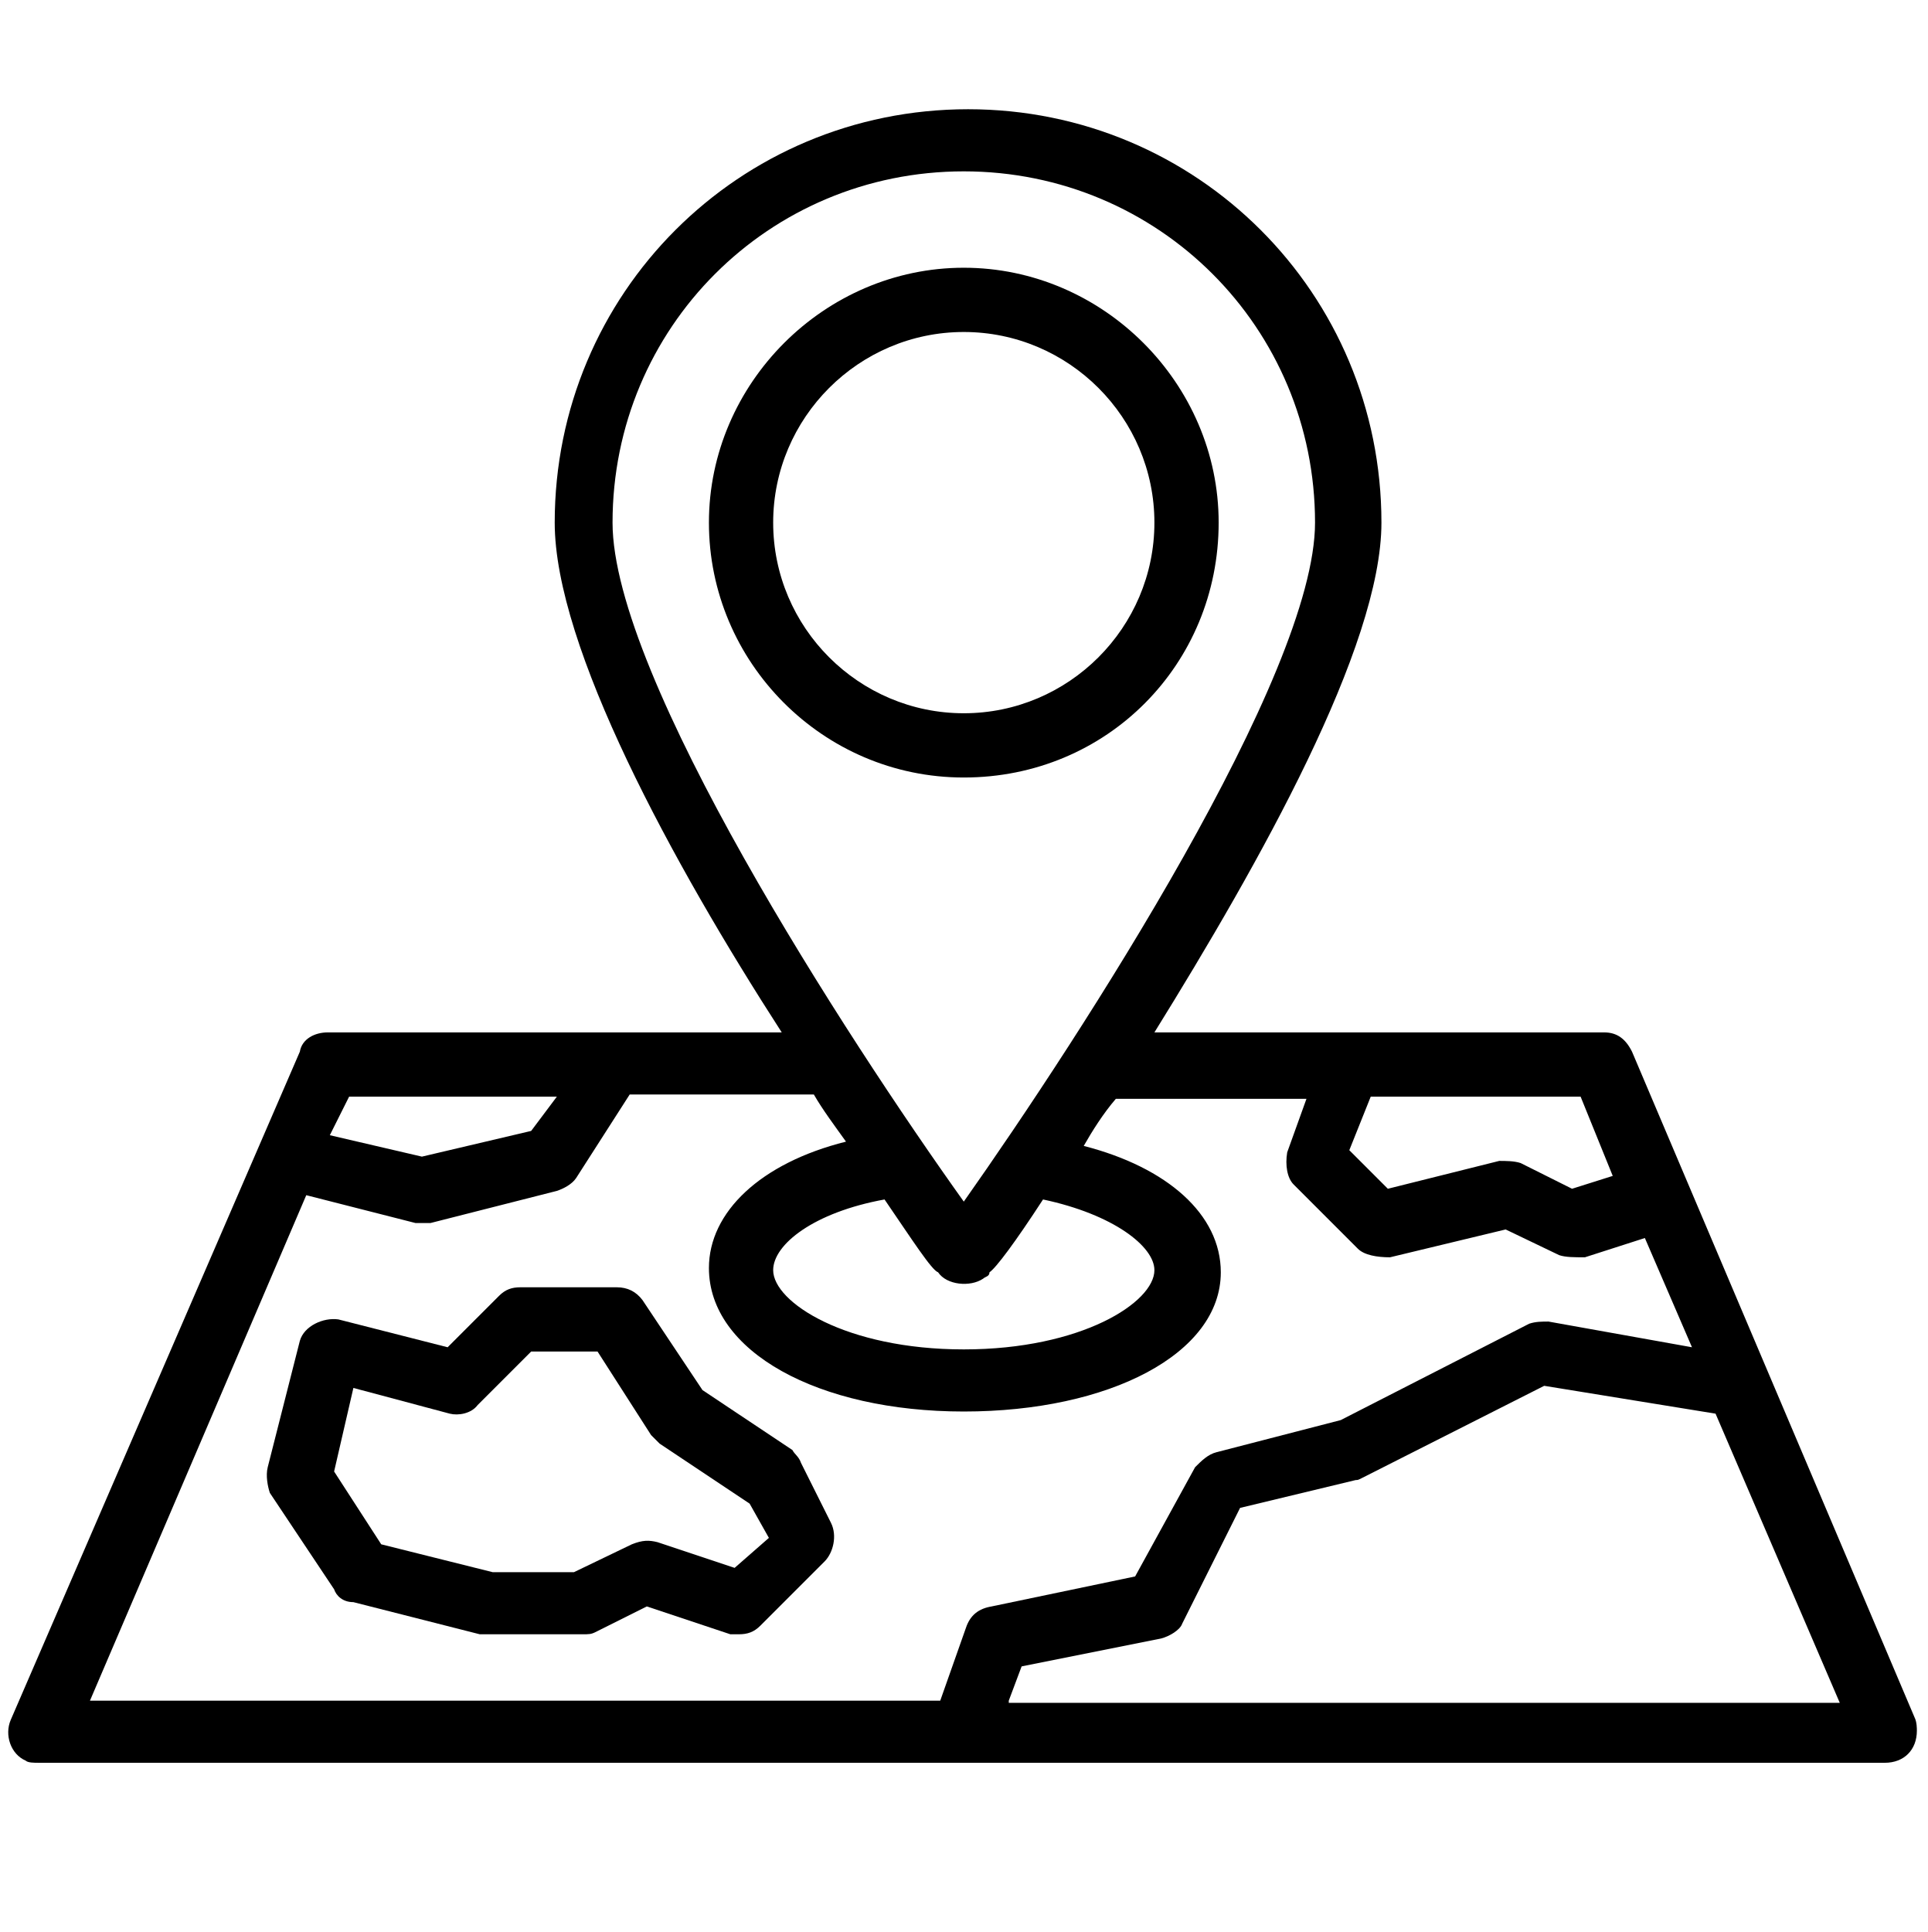
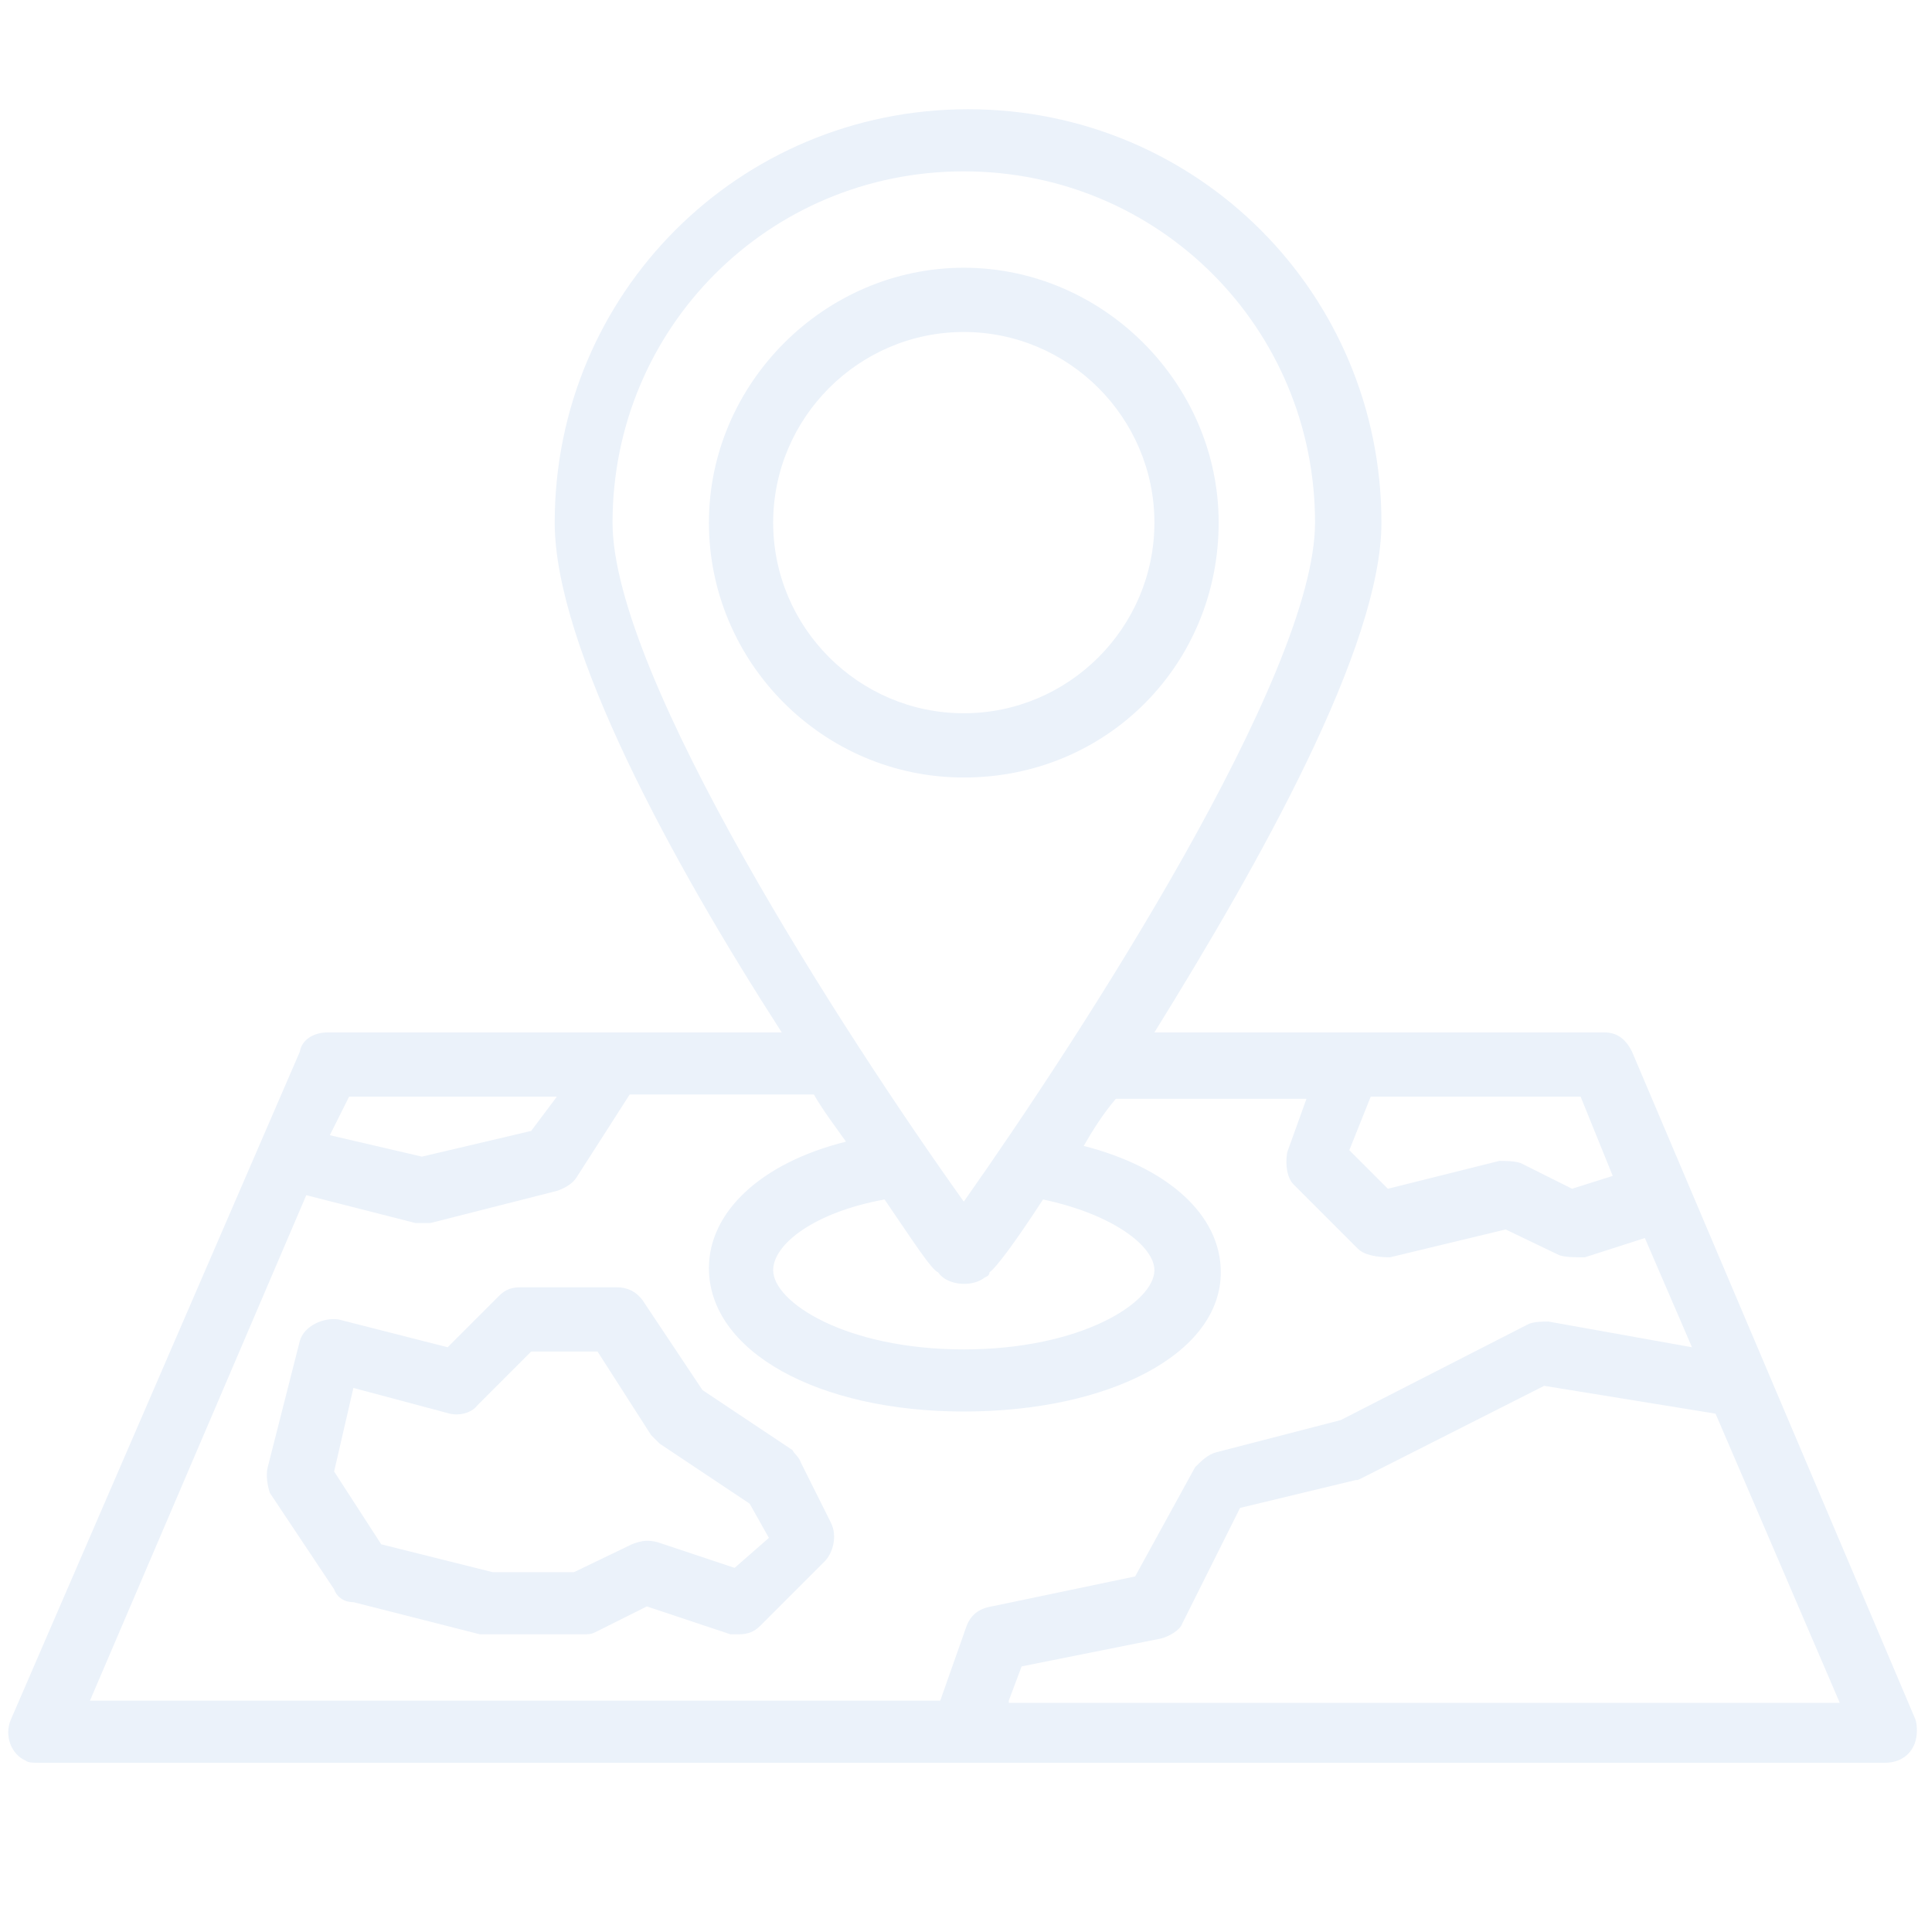
- <svg xmlns="http://www.w3.org/2000/svg" version="1.1" id="Layer_1" x="0px" y="0px" viewBox="0 0 90 90.2" style="enable-background:new 0 0 90 90.2;" xml:space="preserve">
+ <svg xmlns="http://www.w3.org/2000/svg" version="1.1" id="Layer_1" x="0px" y="0px" viewBox="0 0 90 90.2" style="enable-background:new 0 0 90 90.2;fill: #ebf2fa;" xml:space="preserve">
  <g>
    <path d="M76.2,49.1c-0.3-0.6-0.7-0.9-1.3-0.9h-21c4.9-7.9,10.6-18,10.6-23.8c0-10.7-8.6-19.3-19.3-19.3s-19.3,8.6-19.3,19.3   c0,5.8,5.5,15.9,10.6,23.8H15.3c-0.6,0-1.2,0.3-1.3,0.9L0.5,80.3c-0.3,0.7,0,1.6,0.7,1.9c0.1,0.1,0.4,0.1,0.6,0.1h86.2   c0.9,0,1.5-0.6,1.5-1.5c0-0.1,0-0.4-0.1-0.6L76.2,49.1z M64,51.2h9.8l1.5,3.7l-1.9,0.6L71,54.3c-0.3-0.1-0.7-0.1-1-0.1l-5.2,1.3   L63,53.7L64,51.2z M28.6,24.4c0-9.1,7.3-16.4,16.4-16.4s16.4,7.3,16.4,16.4c0,7.1-10.9,23.9-16.4,31.7   C39.5,48.4,28.6,31.6,28.6,24.4z M48.7,56c3.3,0.7,5.2,2.2,5.2,3.3c0,1.5-3.4,3.7-8.9,3.7s-8.9-2.2-8.9-3.7c0-1.2,1.9-2.7,5.2-3.3   c1.3,1.9,2.2,3.3,2.5,3.4c0.4,0.6,1.5,0.7,2.1,0.3c0.1-0.1,0.3-0.1,0.3-0.3C46.5,59.2,47.4,58,48.7,56z M16.3,51.2H26l-1.2,1.6   L19.7,54l-4.3-1L16.3,51.2z M45.1,76l-1.2,3.4H4.2l10.1-23.6l5.1,1.3c0.3,0,0.4,0,0.7,0l5.9-1.5c0.3-0.1,0.7-0.3,0.9-0.6l2.5-3.9   h8.6c0.4,0.7,1,1.5,1.5,2.2c-4,1-6.4,3.3-6.4,5.9c0,3.9,5.1,6.7,11.9,6.7S57,63.2,57,59.4c0-2.7-2.5-4.9-6.4-5.9   c0.4-0.7,0.9-1.5,1.5-2.2H61l-0.9,2.5c-0.1,0.6,0,1.2,0.3,1.5l3,3c0.3,0.3,0.9,0.4,1.5,0.4l5.4-1.3l2.5,1.2   c0.3,0.1,0.7,0.1,1.2,0.1l2.8-0.9l2.2,5.1l-6.7-1.2c-0.3,0-0.6,0-0.9,0.1l-8.8,4.5l-5.8,1.5c-0.4,0.1-0.7,0.4-1,0.7L53,73.6   L46.3,75C45.7,75.1,45.3,75.4,45.1,76z M47.1,79.4l0.6-1.6l6.5-1.3c0.4-0.1,0.9-0.4,1-0.7l2.7-5.4l5.4-1.3c0.1,0,0.1,0,0.3-0.1   l8.5-4.3l8,1.3l5.8,13.5H47.1z" />
    <path d="M56.9,24.4c0-6.5-5.4-11.9-11.9-11.9s-11.9,5.4-11.9,11.9S38.4,36.3,45,36.3C51.7,36.3,56.9,31,56.9,24.4z M36.1,24.4   c0-4.9,4-8.9,8.9-8.9s8.9,4,8.9,8.9s-4,8.9-8.9,8.9S36.1,29.3,36.1,24.4z" />
    <path d="M37.4,68.3c-0.1-0.3-0.3-0.4-0.4-0.6l-4.2-2.8L30,60.7c-0.3-0.4-0.7-0.6-1.2-0.6h-4.5c-0.4,0-0.7,0.1-1,0.4l-2.4,2.4   l-5.1-1.3c-0.7-0.1-1.6,0.3-1.8,1l0,0l-1.5,5.9c-0.1,0.4,0,0.9,0.1,1.2l3,4.5c0.1,0.3,0.4,0.6,0.9,0.6l5.9,1.5c0.1,0,0.3,0,0.3,0   h4.5c0.3,0,0.4,0,0.6-0.1l2.4-1.2l3.9,1.3c0.1,0,0.3,0,0.4,0c0.4,0,0.7-0.1,1-0.4l3-3c0.4-0.4,0.6-1.2,0.3-1.8L37.4,68.3z    M34.3,73.2L30.7,72c-0.4-0.1-0.7-0.1-1.2,0.1l-2.7,1.3H23l-5.2-1.3l-2.2-3.4l0.9-3.9l4.5,1.2c0.4,0.1,1,0,1.3-0.4l2.5-2.5h3.1   l2.5,3.9c0.1,0.1,0.3,0.3,0.4,0.4l4.2,2.8l0.9,1.6L34.3,73.2z" />
  </g>
</svg>
